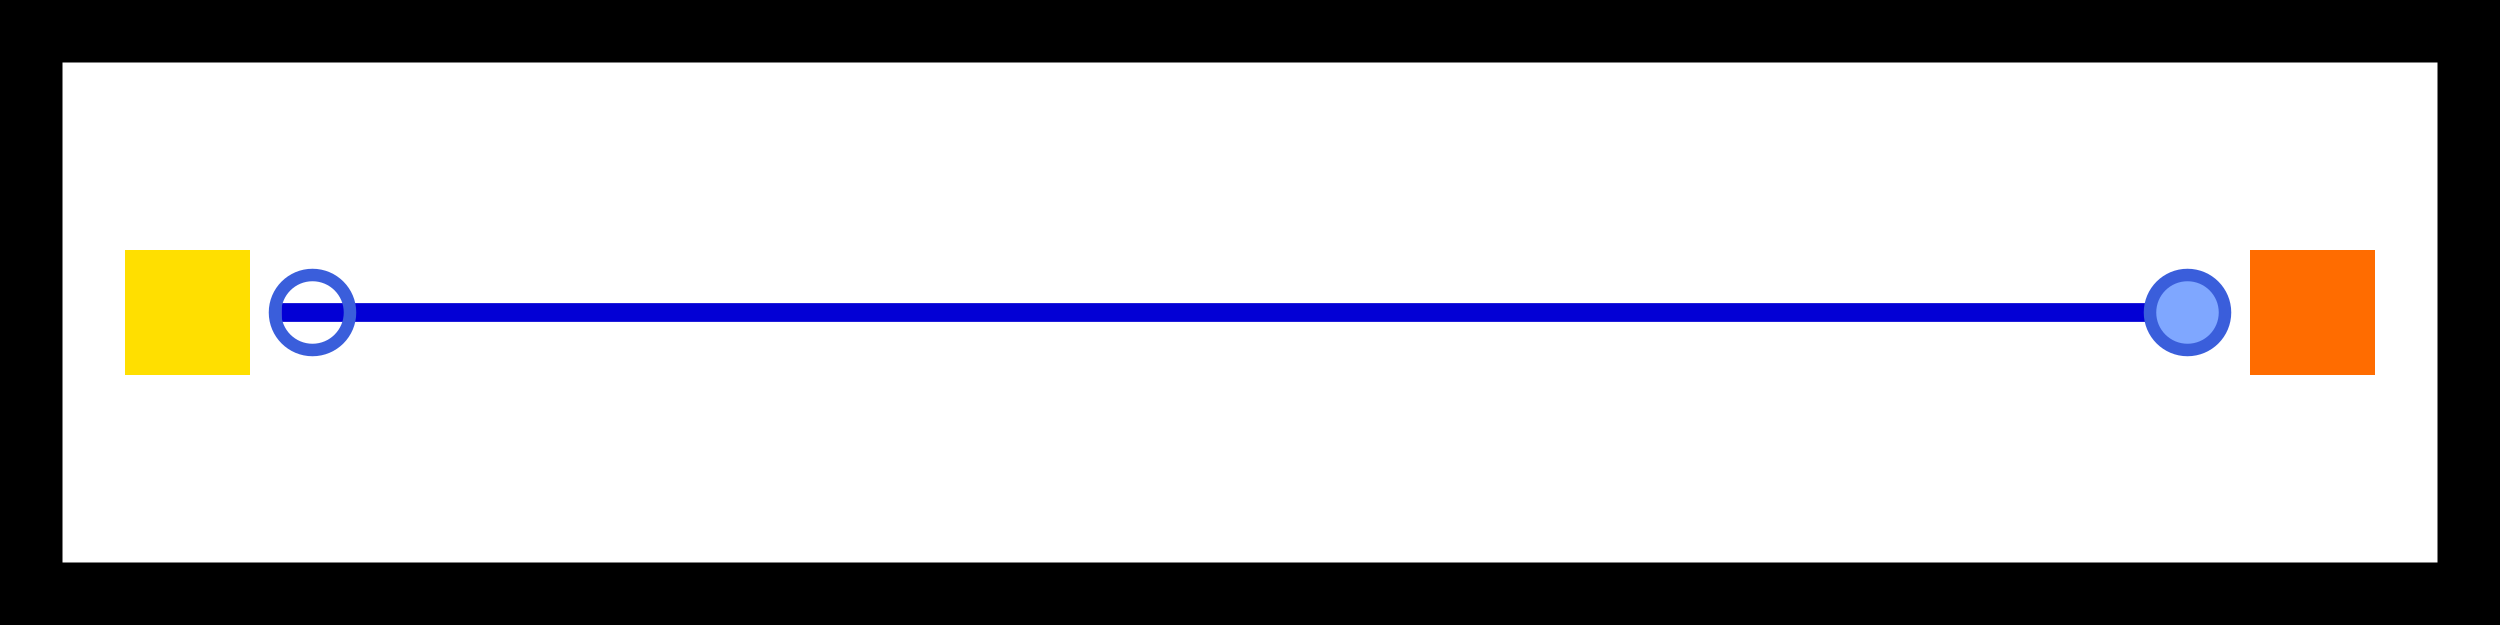
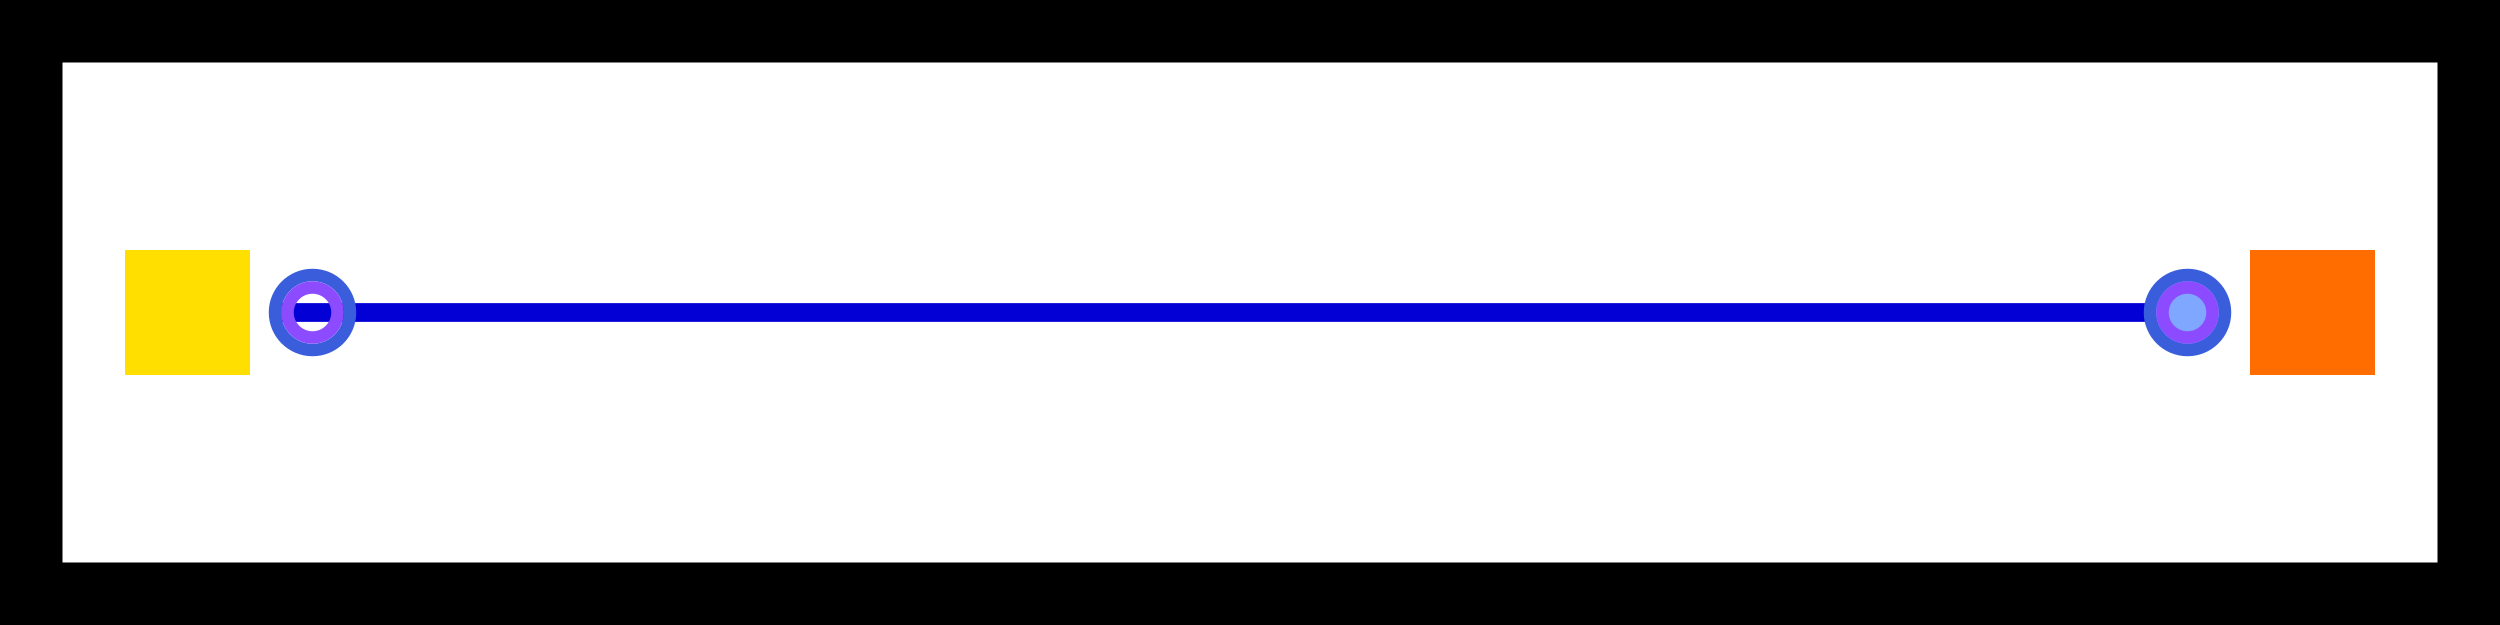
<svg xmlns="http://www.w3.org/2000/svg" width="40" height="10" viewBox="0 0 40 10" version="1.1">
  <g>
    <rect x="0" y="0" width="40" height="1" fill="#000000" />
    <rect x="0" y="9" width="40" height="1" fill="#000000" />
    <rect x="0" y="0" width="1" height="10" fill="#000000" />
    <rect x="39" y="0" width="1" height="10" fill="#000000" />
  </g>
  <g>
    <rect x="2" y="4" width="2" height="2" fill="#ffdf00" />
    <rect x="36" y="4" width="2" height="2" fill="#ff6c00" />
    <path d="M 4.5 5 L 35.5 5" stroke="#0300d5" stroke-width="0.3" fill="none" />
  </g>
  <g>
    <circle cx="35" cy="5" r="0.6" fill="#7fa7ff" stroke="#3a5edb" stroke-width="0.2" />
+     <circle cx="35" cy="5" r="0.4" fill="none" stroke="#8c4bff" stroke-width="0.2" class="poi" id="poi_h1_start" />
    <circle cx="5" cy="5" r="0.6" fill="none" stroke="#3a5edb" stroke-width="0.2" />
+     <circle cx="5" cy="5" r="0.4" fill="none" stroke="#8c4bff" stroke-width="0.2" class="poi" id="poi_h1_goal" />
  </g>
</svg>
